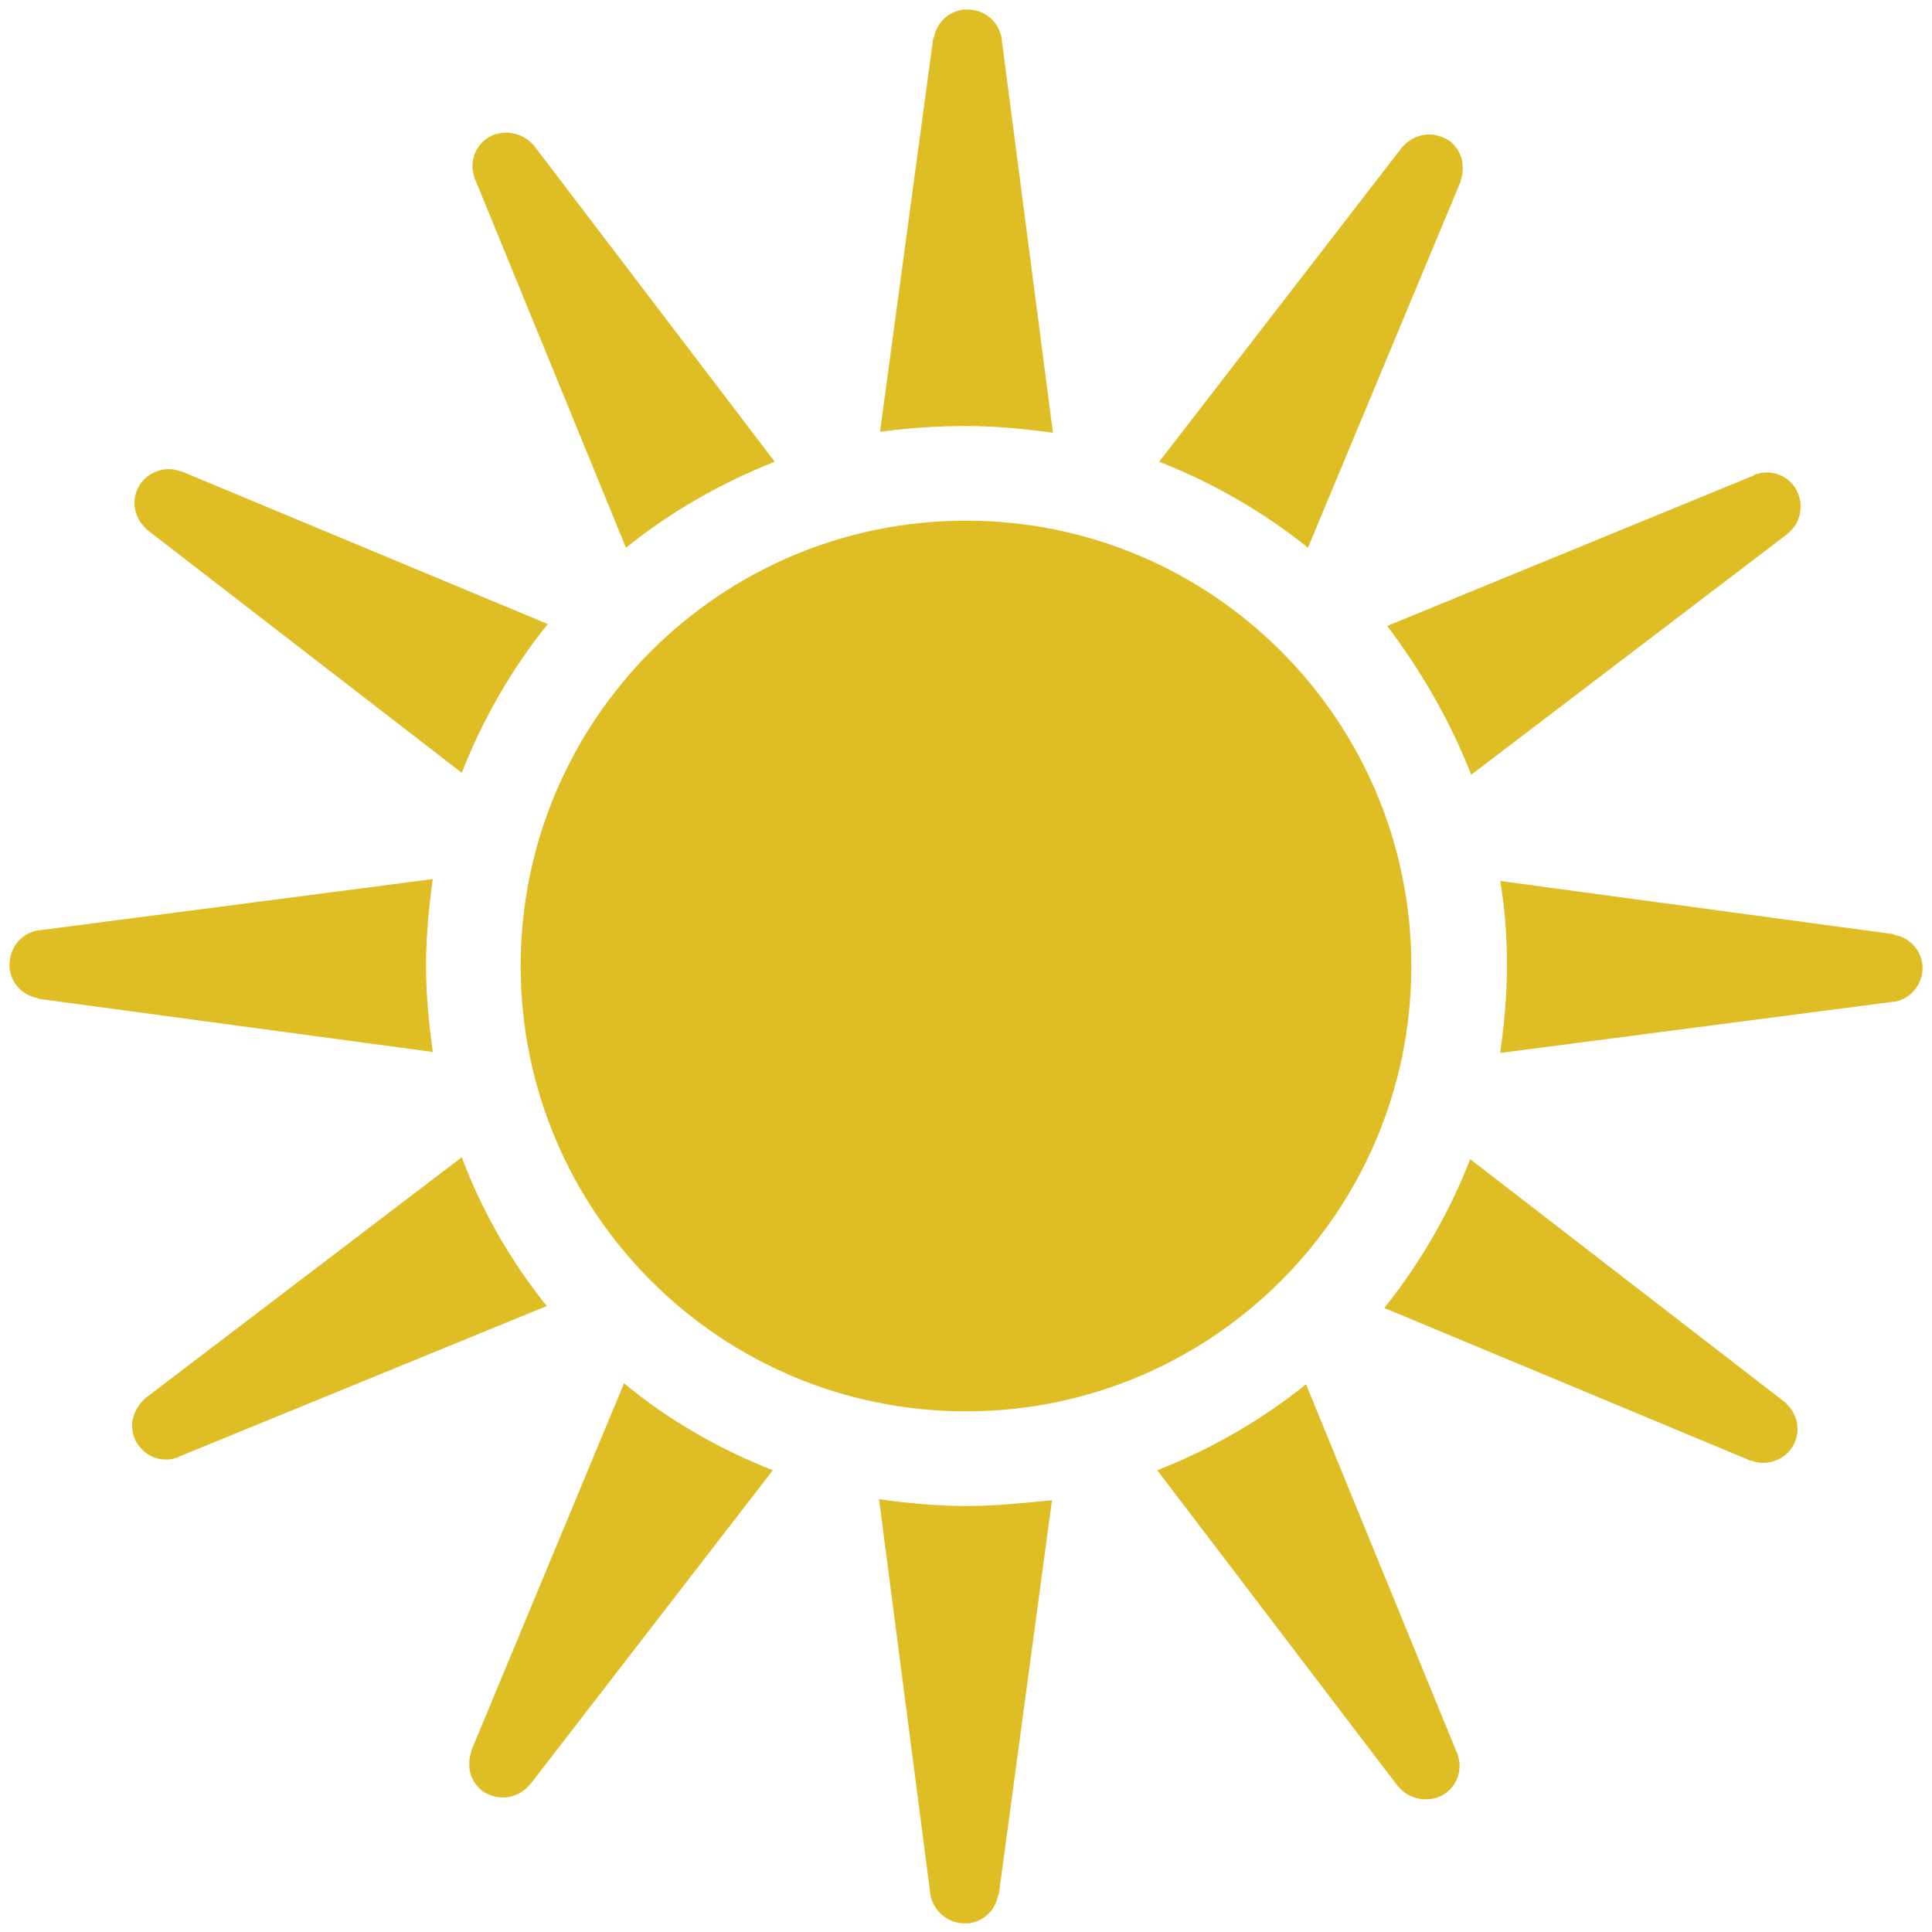
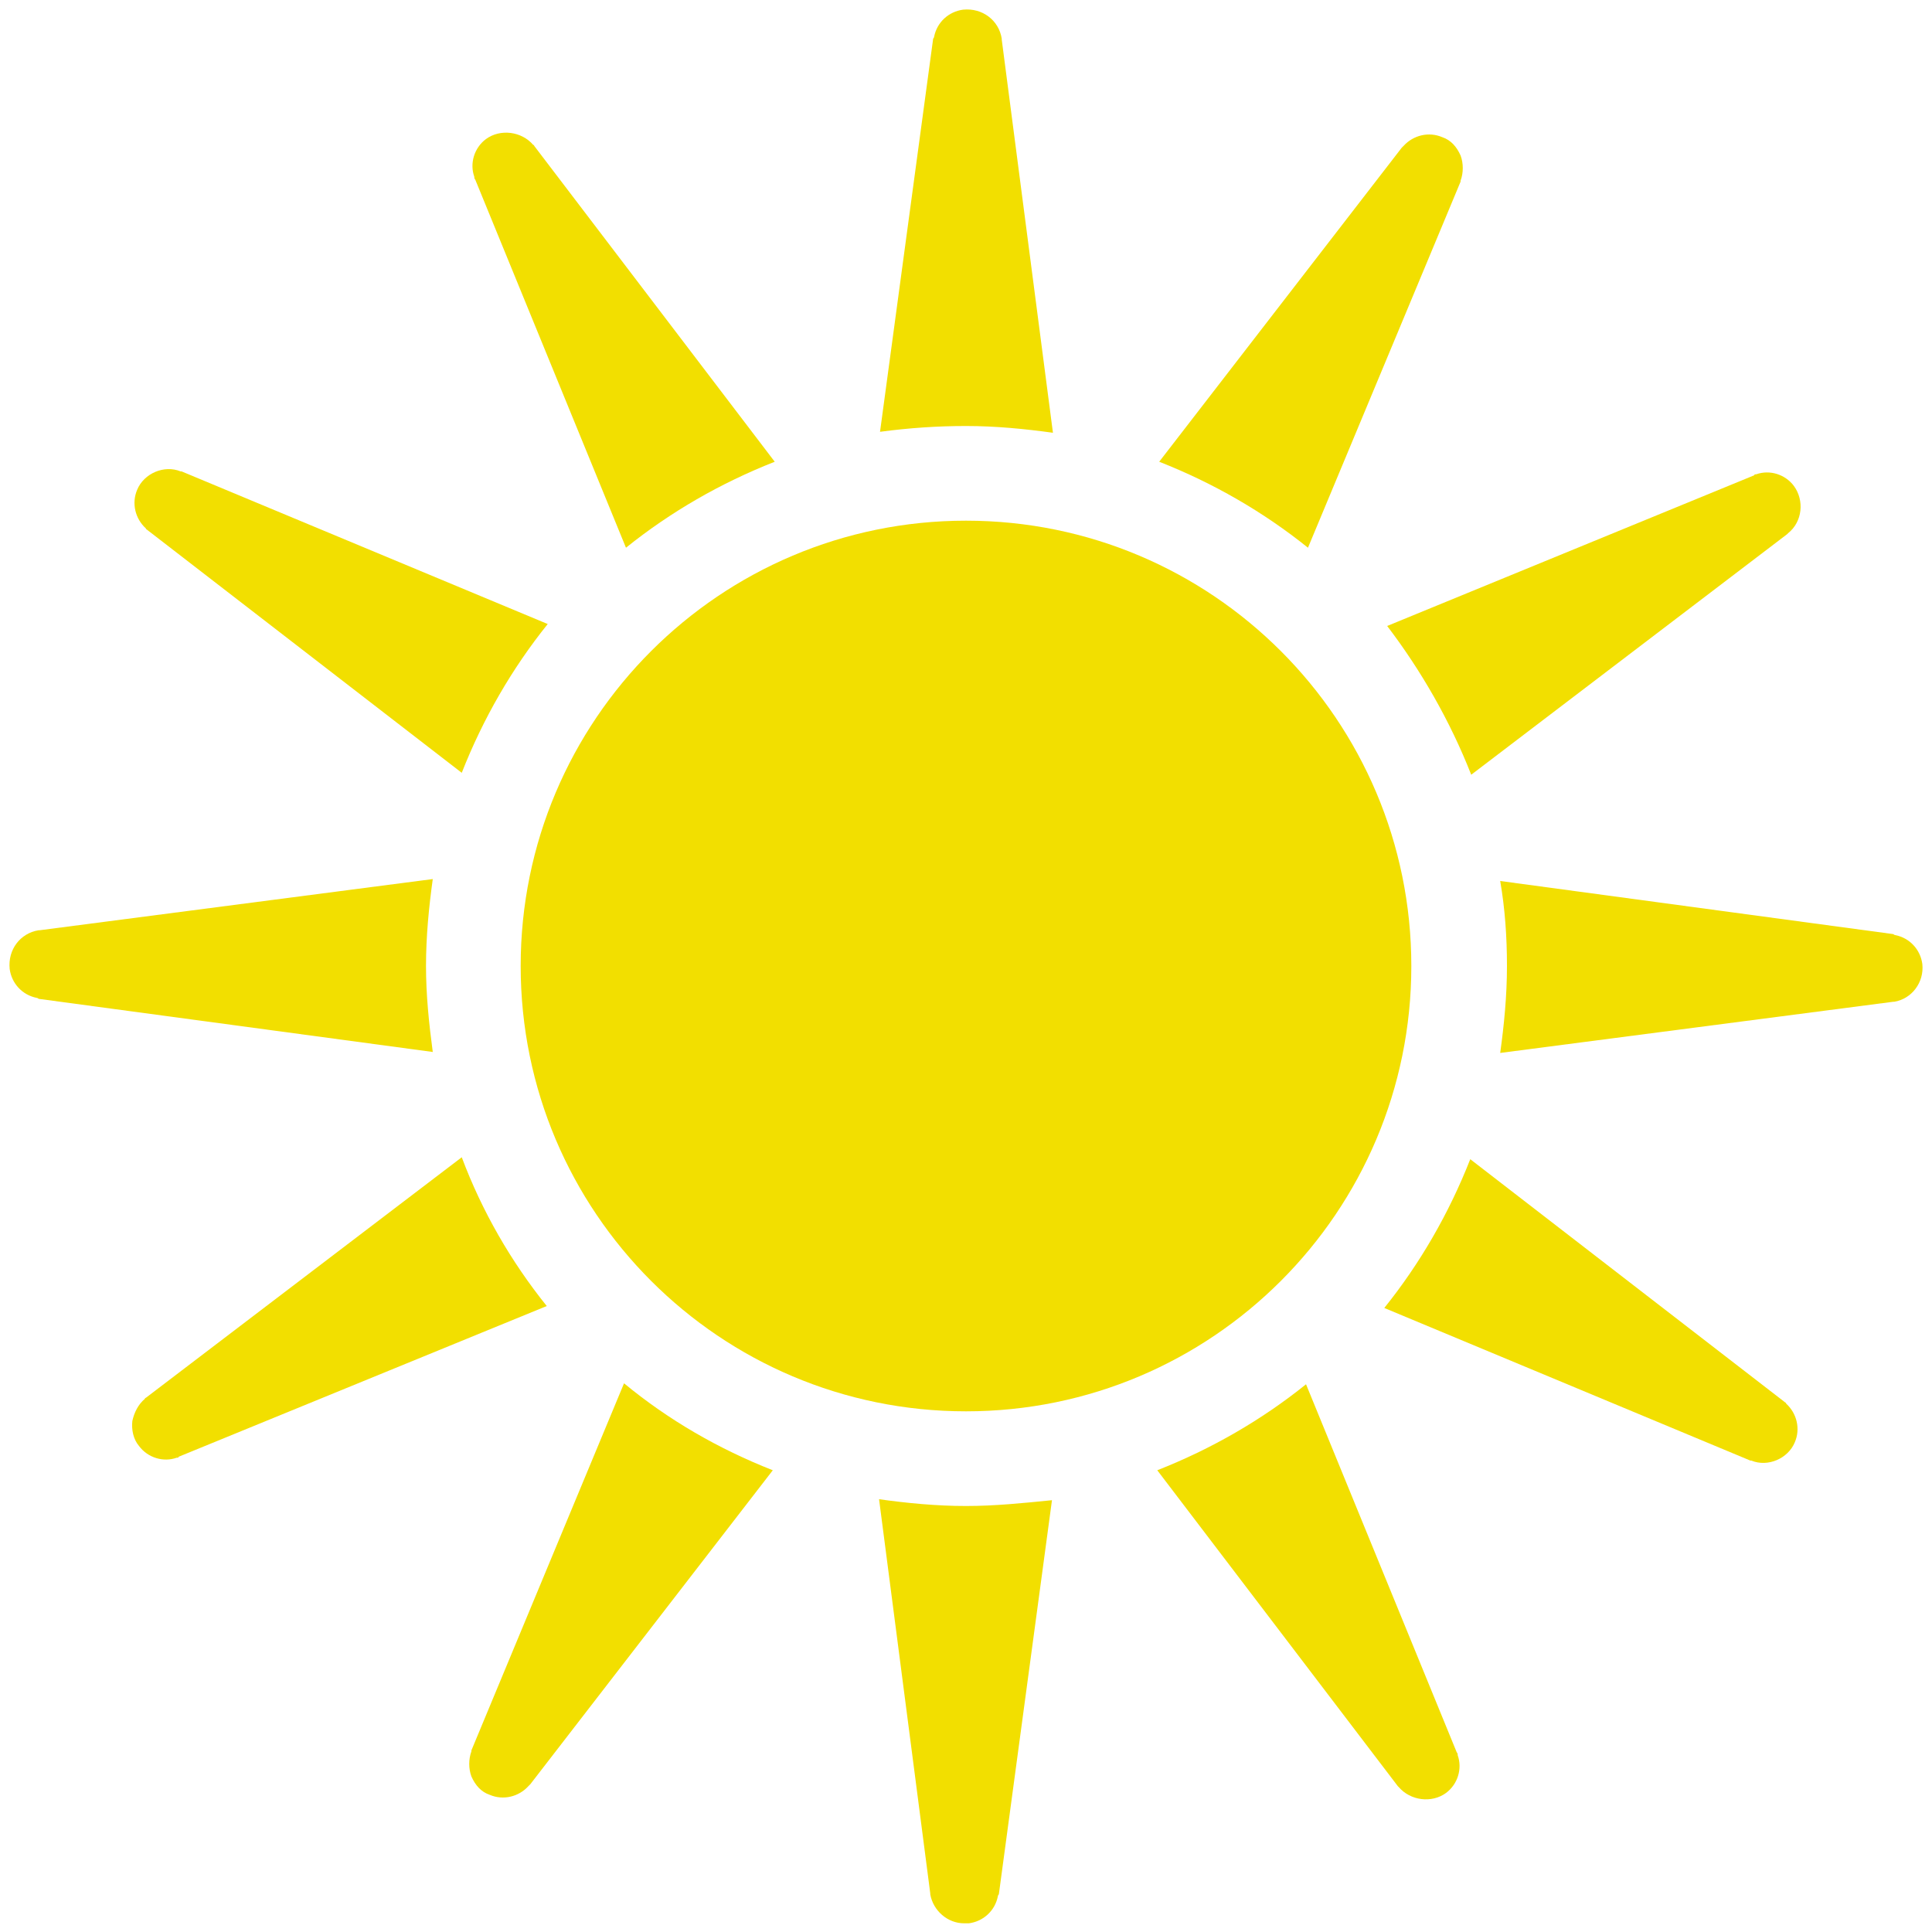
<svg xmlns="http://www.w3.org/2000/svg" version="1.1" x="0px" y="0px" viewBox="0 0 200 200" enable-background="new 0 0 200 200" xml:space="preserve">
  <g id="sun">
    <g>
-       <circle fill="#DEBD25" cx="100" cy="100" r="46.1" />
-       <path fill="#DEBD25" d="M49.2,18.6l15.6,38.1c4.6-3.7,9.8-6.7,15.4-8.9L55.3,15.1c0,0,0-0.1-0.1-0.1c-1.2-1.4-3.4-1.7-4.9-0.6    c-1.2,0.9-1.7,2.5-1.2,3.9C49.1,18.4,49.1,18.5,49.2,18.6z" />
-       <path fill="#DEBD25" d="M100,44.1c3.1,0,6.1,0.3,9,0.7l-5.3-40.7c0,0,0-0.1,0-0.1c-0.3-1.9-2-3.2-4-3c-1.5,0.2-2.7,1.3-3,2.8    c0,0.1-0.1,0.2-0.1,0.2l-5.5,40.7C94.1,44.3,97,44.1,100,44.1z" />
-       <path fill="#DEBD25" d="M44.1,100c0-3.1,0.3-6.1,0.7-9L4.1,96.3c0,0-0.1,0-0.1,0c-1.9,0.3-3.2,2-3,4c0.2,1.5,1.3,2.7,2.8,3    c0.1,0,0.2,0.1,0.2,0.1l40.8,5.5C44.4,105.9,44.1,103,44.1,100z" />
-       <path fill="#DEBD25" d="M152.3,80.2l32.7-24.9c0,0,0.1-0.1,0.1-0.1c1.5-1.2,1.7-3.4,0.6-4.9c-0.9-1.2-2.5-1.7-3.9-1.2    c-0.1,0-0.2,0-0.2,0.1l-38,15.6C147.1,69.4,150.1,74.6,152.3,80.2z" />
-       <path fill="#DEBD25" d="M135.4,56.7l15.8-37.9c0,0,0-0.1,0-0.1c0.3-0.8,0.3-1.8,0-2.6c-0.4-0.9-1-1.6-1.9-1.9    c-1.4-0.6-3-0.2-4,0.9c-0.1,0.1-0.1,0.1-0.2,0.2L120,47.8C125.6,50,130.8,53,135.4,56.7z" />
-       <path fill="#DEBD25" d="M15.3,54.9L47.8,80c2.2-5.6,5.2-10.8,8.9-15.4L18.8,48.8c0,0-0.1,0-0.1,0c-1.7-0.7-3.8,0.2-4.5,1.9    c-0.6,1.4-0.2,3,0.9,4C15.1,54.8,15.2,54.8,15.3,54.9z" />
-       <path fill="#DEBD25" d="M184.7,145.1L152.2,120c-2.2,5.6-5.2,10.8-8.9,15.4l37.9,15.8c0,0,0.1,0,0.1,0c1.7,0.7,3.8-0.2,4.5-1.9    c0.6-1.4,0.2-3-0.9-4C184.9,145.2,184.8,145.2,184.7,145.1z" />
-       <path fill="#DEBD25" d="M199,99.8c-0.2-1.5-1.3-2.7-2.8-3c-0.1,0-0.2-0.1-0.2-0.1l-40.7-5.5c0.5,2.9,0.7,5.8,0.7,8.8    c0,3.1-0.3,6.1-0.7,9l40.7-5.3c0,0,0.1,0,0.1,0C197.9,103.4,199.2,101.7,199,99.8z" />
-       <path fill="#DEBD25" d="M150.8,181.4l-15.6-38.1c-4.6,3.7-9.8,6.7-15.4,8.9l24.9,32.7c0,0,0.1,0.1,0.1,0.1    c1.2,1.4,3.4,1.7,4.9,0.6c1.2-0.9,1.7-2.5,1.2-3.9C150.9,181.6,150.9,181.5,150.8,181.4z" />
-       <path fill="#DEBD25" d="M47.8,119.8l-32.7,24.9c0,0-0.1,0-0.1,0.1c-0.7,0.6-1.1,1.4-1.3,2.3c-0.1,0.9,0.1,1.9,0.7,2.6    c0.9,1.2,2.5,1.7,3.9,1.2c0.1,0,0.2,0,0.2-0.1l38.1-15.6C52.9,130.6,49.9,125.4,47.8,119.8z" />
-       <path fill="#DEBD25" d="M100,155.9c-3.1,0-6.1-0.3-9-0.7l5.3,40.8c0,0,0,0.1,0,0.1c0.3,1.7,1.8,3,3.5,3c0.1,0,0.3,0,0.5,0    c1.5-0.2,2.7-1.3,3-2.8c0-0.1,0.1-0.2,0.1-0.2l5.5-40.8C105.9,155.6,103,155.9,100,155.9z" />
-       <path fill="#DEBD25" d="M64.6,143.2l-15.8,38c0,0,0,0.1,0,0.1c-0.3,0.8-0.3,1.8,0,2.6c0.4,0.9,1,1.6,1.9,1.9c1.4,0.6,3,0.2,4-0.9    c0.1-0.1,0.1-0.1,0.2-0.2L80,152.2C74.4,150,69.2,147,64.6,143.2z" />
+       <circle fill="#F2DF00" cx="100" cy="100" r="46.1" />
+       <path fill="#F2DF00" d="M49.2,18.6l15.6,38.1c4.6-3.7,9.8-6.7,15.4-8.9L55.3,15.1c0,0,0-0.1-0.1-0.1c-1.2-1.4-3.4-1.7-4.9-0.6    c-1.2,0.9-1.7,2.5-1.2,3.9C49.1,18.4,49.1,18.5,49.2,18.6z" />
+       <path fill="#F2DF00" d="M100,44.1c3.1,0,6.1,0.3,9,0.7l-5.3-40.7c0,0,0-0.1,0-0.1c-0.3-1.9-2-3.2-4-3c-1.5,0.2-2.7,1.3-3,2.8    c0,0.1-0.1,0.2-0.1,0.2l-5.5,40.7C94.1,44.3,97,44.1,100,44.1z" />
+       <path fill="#F2DF00" d="M44.1,100c0-3.1,0.3-6.1,0.7-9L4.1,96.3c0,0-0.1,0-0.1,0c-1.9,0.3-3.2,2-3,4c0.2,1.5,1.3,2.7,2.8,3    c0.1,0,0.2,0.1,0.2,0.1l40.8,5.5C44.4,105.9,44.1,103,44.1,100z" />
+       <path fill="#F2DF00" d="M152.3,80.2l32.7-24.9c0,0,0.1-0.1,0.1-0.1c1.5-1.2,1.7-3.4,0.6-4.9c-0.9-1.2-2.5-1.7-3.9-1.2    c-0.1,0-0.2,0-0.2,0.1l-38,15.6C147.1,69.4,150.1,74.6,152.3,80.2z" />
+       <path fill="#F2DF00" d="M135.4,56.7l15.8-37.9c0,0,0-0.1,0-0.1c0.3-0.8,0.3-1.8,0-2.6c-0.4-0.9-1-1.6-1.9-1.9    c-1.4-0.6-3-0.2-4,0.9c-0.1,0.1-0.1,0.1-0.2,0.2L120,47.8C125.6,50,130.8,53,135.4,56.7z" />
+       <path fill="#F2DF00" d="M15.3,54.9L47.8,80c2.2-5.6,5.2-10.8,8.9-15.4L18.8,48.8c0,0-0.1,0-0.1,0c-1.7-0.7-3.8,0.2-4.5,1.9    c-0.6,1.4-0.2,3,0.9,4C15.1,54.8,15.2,54.8,15.3,54.9z" />
+       <path fill="#F2DF00" d="M184.7,145.1L152.2,120c-2.2,5.6-5.2,10.8-8.9,15.4l37.9,15.8c0,0,0.1,0,0.1,0c1.7,0.7,3.8-0.2,4.5-1.9    c0.6-1.4,0.2-3-0.9-4C184.9,145.2,184.8,145.2,184.7,145.1z" />
+       <path fill="#F2DF00" d="M199,99.8c-0.2-1.5-1.3-2.7-2.8-3c-0.1,0-0.2-0.1-0.2-0.1l-40.7-5.5c0.5,2.9,0.7,5.8,0.7,8.8    c0,3.1-0.3,6.1-0.7,9l40.7-5.3c0,0,0.1,0,0.1,0C197.9,103.4,199.2,101.7,199,99.8z" />
+       <path fill="#F2DF00" d="M150.8,181.4l-15.6-38.1c-4.6,3.7-9.8,6.7-15.4,8.9l24.9,32.7c0,0,0.1,0.1,0.1,0.1    c1.2,1.4,3.4,1.7,4.9,0.6c1.2-0.9,1.7-2.5,1.2-3.9C150.9,181.6,150.9,181.5,150.8,181.4z" />
+       <path fill="#F2DF00" d="M47.8,119.8l-32.7,24.9c0,0-0.1,0-0.1,0.1c-0.7,0.6-1.1,1.4-1.3,2.3c-0.1,0.9,0.1,1.9,0.7,2.6    c0.9,1.2,2.5,1.7,3.9,1.2c0.1,0,0.2,0,0.2-0.1l38.1-15.6C52.9,130.6,49.9,125.4,47.8,119.8z" />
+       <path fill="#F2DF00" d="M100,155.9c-3.1,0-6.1-0.3-9-0.7l5.3,40.8c0,0,0,0.1,0,0.1c0.3,1.7,1.8,3,3.5,3c0.1,0,0.3,0,0.5,0    c1.5-0.2,2.7-1.3,3-2.8c0-0.1,0.1-0.2,0.1-0.2l5.5-40.8C105.9,155.6,103,155.9,100,155.9z" />
+       <path fill="#F2DF00" d="M64.6,143.2l-15.8,38c0,0,0,0.1,0,0.1c-0.3,0.8-0.3,1.8,0,2.6c0.4,0.9,1,1.6,1.9,1.9c1.4,0.6,3,0.2,4-0.9    c0.1-0.1,0.1-0.1,0.2-0.2L80,152.2C74.4,150,69.2,147,64.6,143.2z" />
    </g>
  </g>
  <g id="clear-night">
</g>
  <g id="mostly-sunny">
</g>
  <g id="mostly-clear-night">
</g>
  <g id="fog">
</g>
  <g id="wind">
</g>
  <g id="cloudy">
</g>
  <g id="partly-cloudy">
</g>
  <g id="partly-cloudy-night">
</g>
  <g id="mostly-cloudy">
</g>
  <g id="mostly-cloudy-night">
</g>
  <g id="default">
</g>
  <g id="light-rain">
</g>
  <g id="rain">
</g>
  <g id="heavy-rain">
</g>
  <g id="scattered-showers-night">
</g>
  <g id="isolated-t-storms">
</g>
  <g id="scattered-t-storms">
</g>
  <g id="scattered-t-storms-night">
</g>
  <g id="strong-t-storms">
</g>
  <g id="flurries">
</g>
  <g id="snow">
</g>
  <g id="heavy-snow">
</g>
  <g id="blowing-snow">
</g>
  <g id="scattered-snow">
</g>
  <g id="scattered-snow-night">
</g>
  <g id="freezing-drizzle">
</g>
  <g id="freezing-rain">
</g>
  <g id="wintry-mix">
</g>
  <g id="sleet">
</g>
  <g id="tornado">
</g>
  <g id="hurricane">
</g>
</svg>
